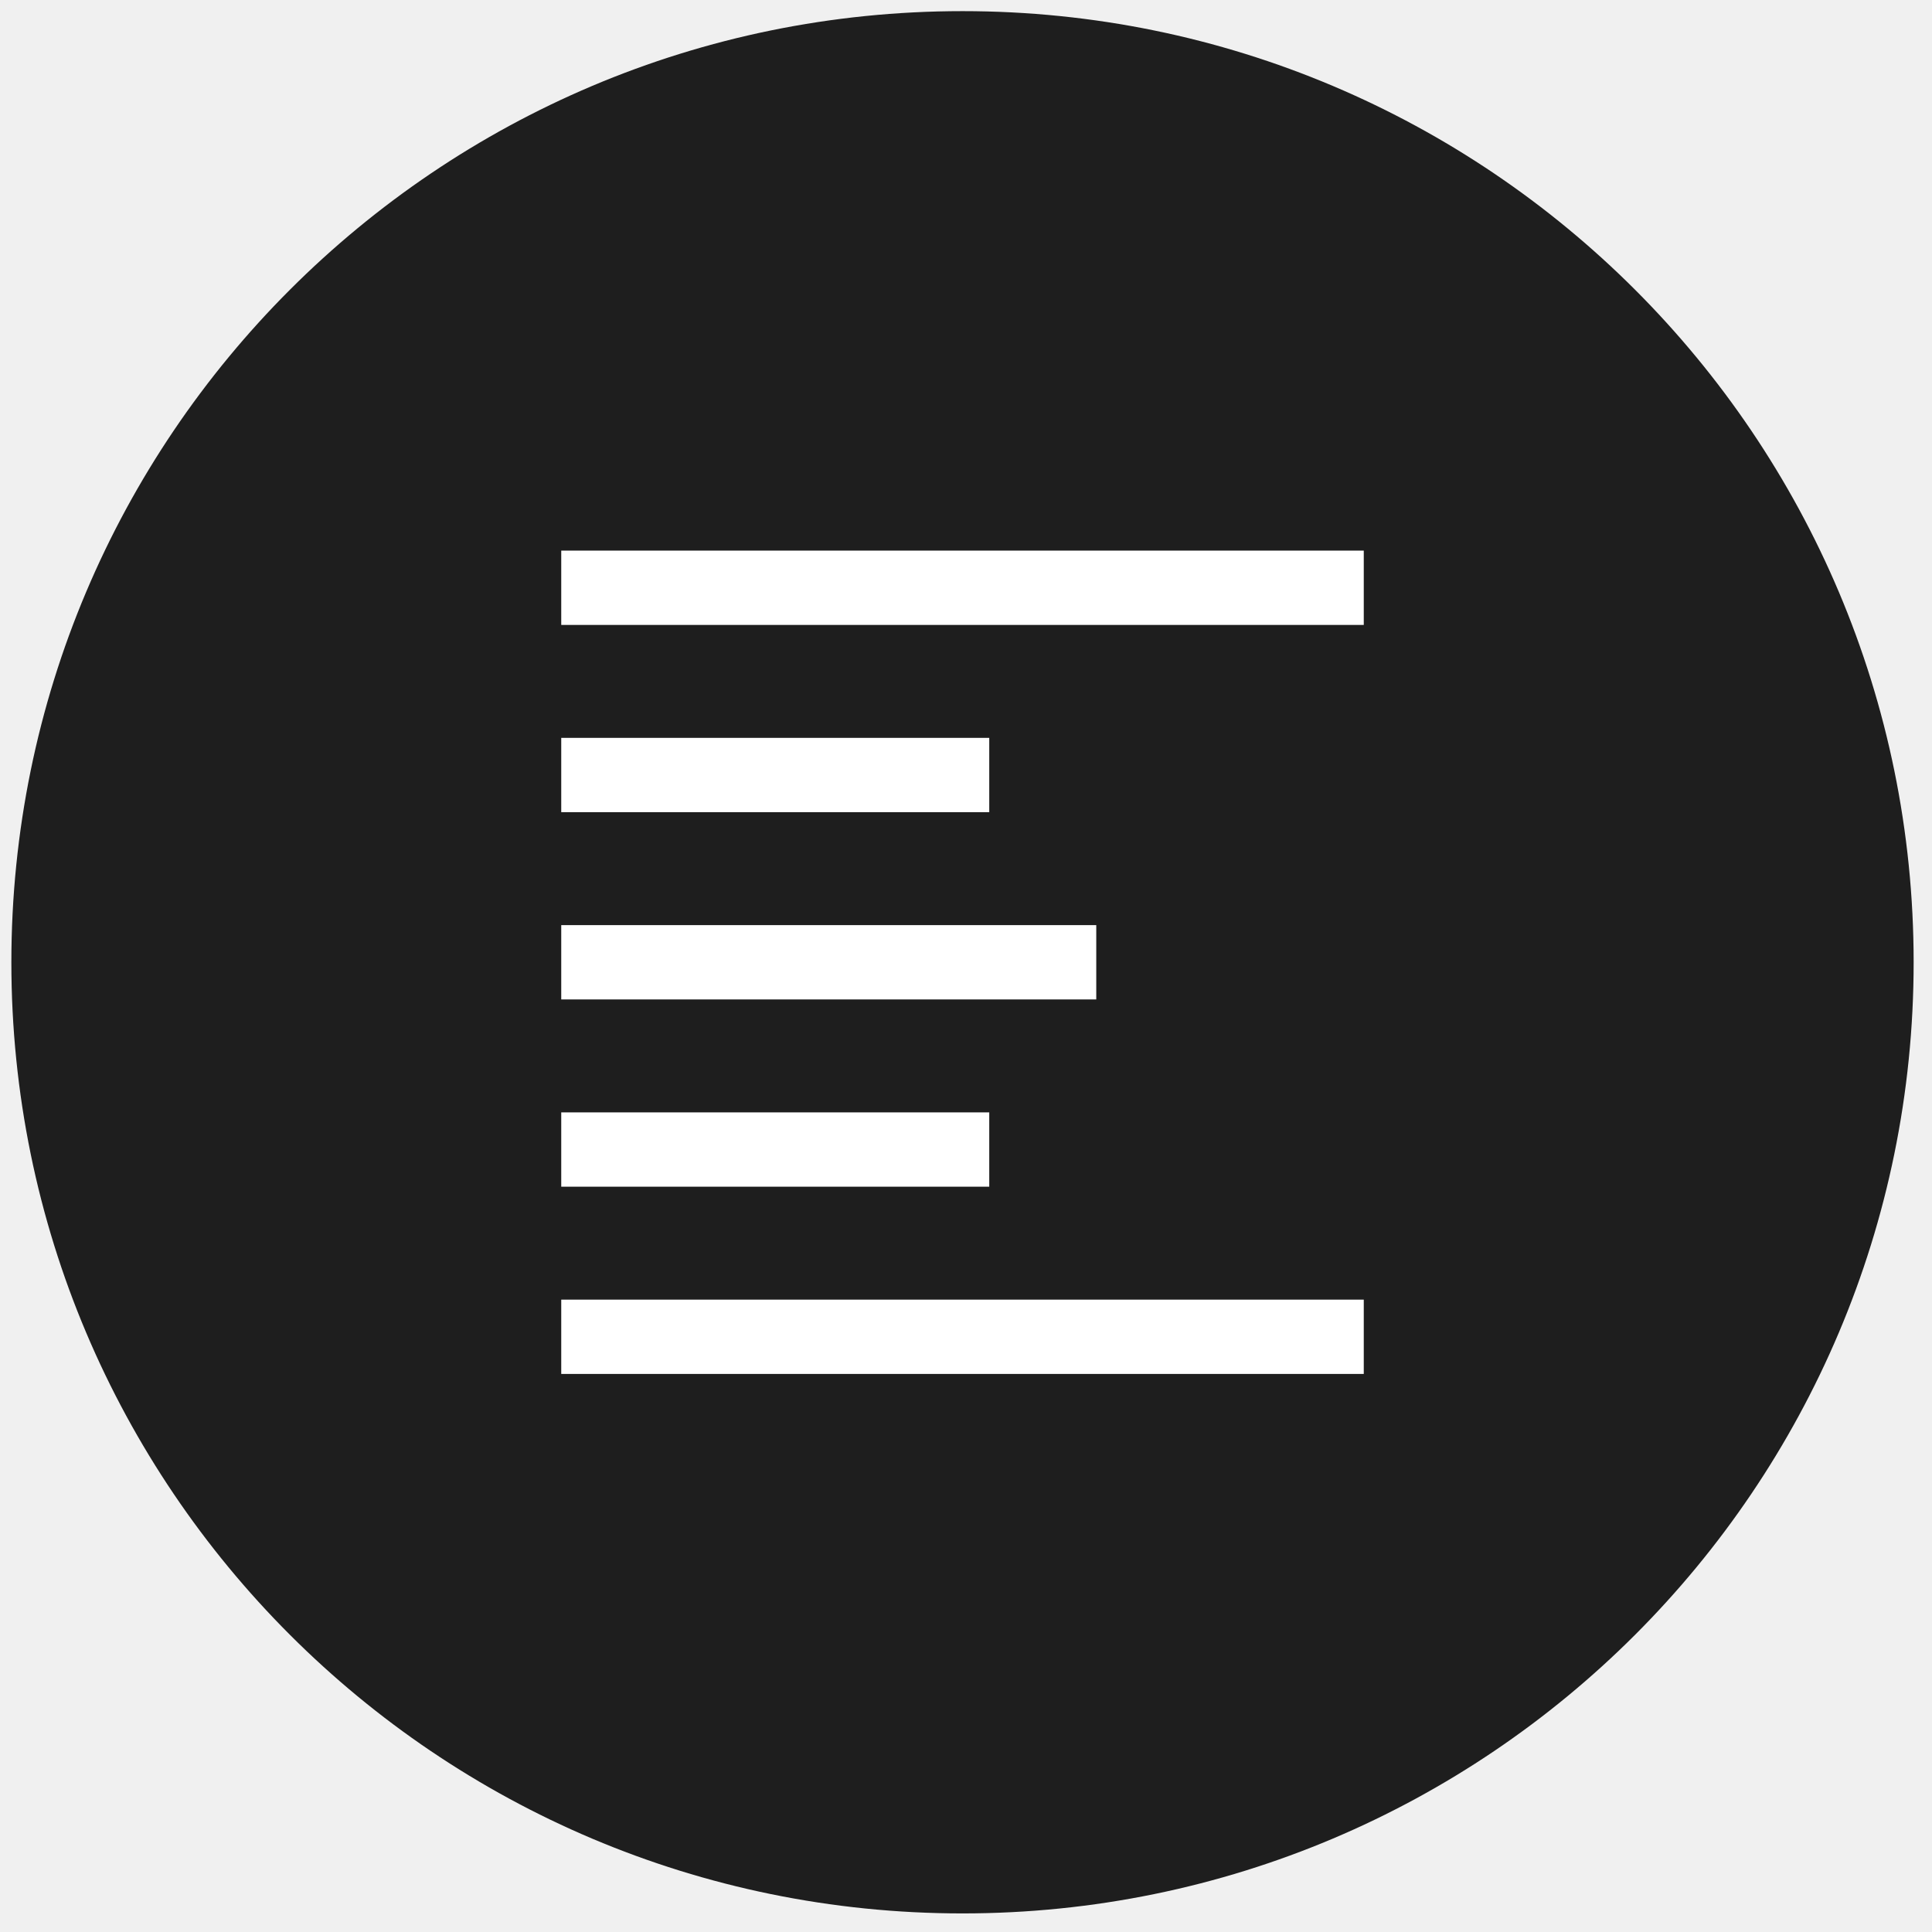
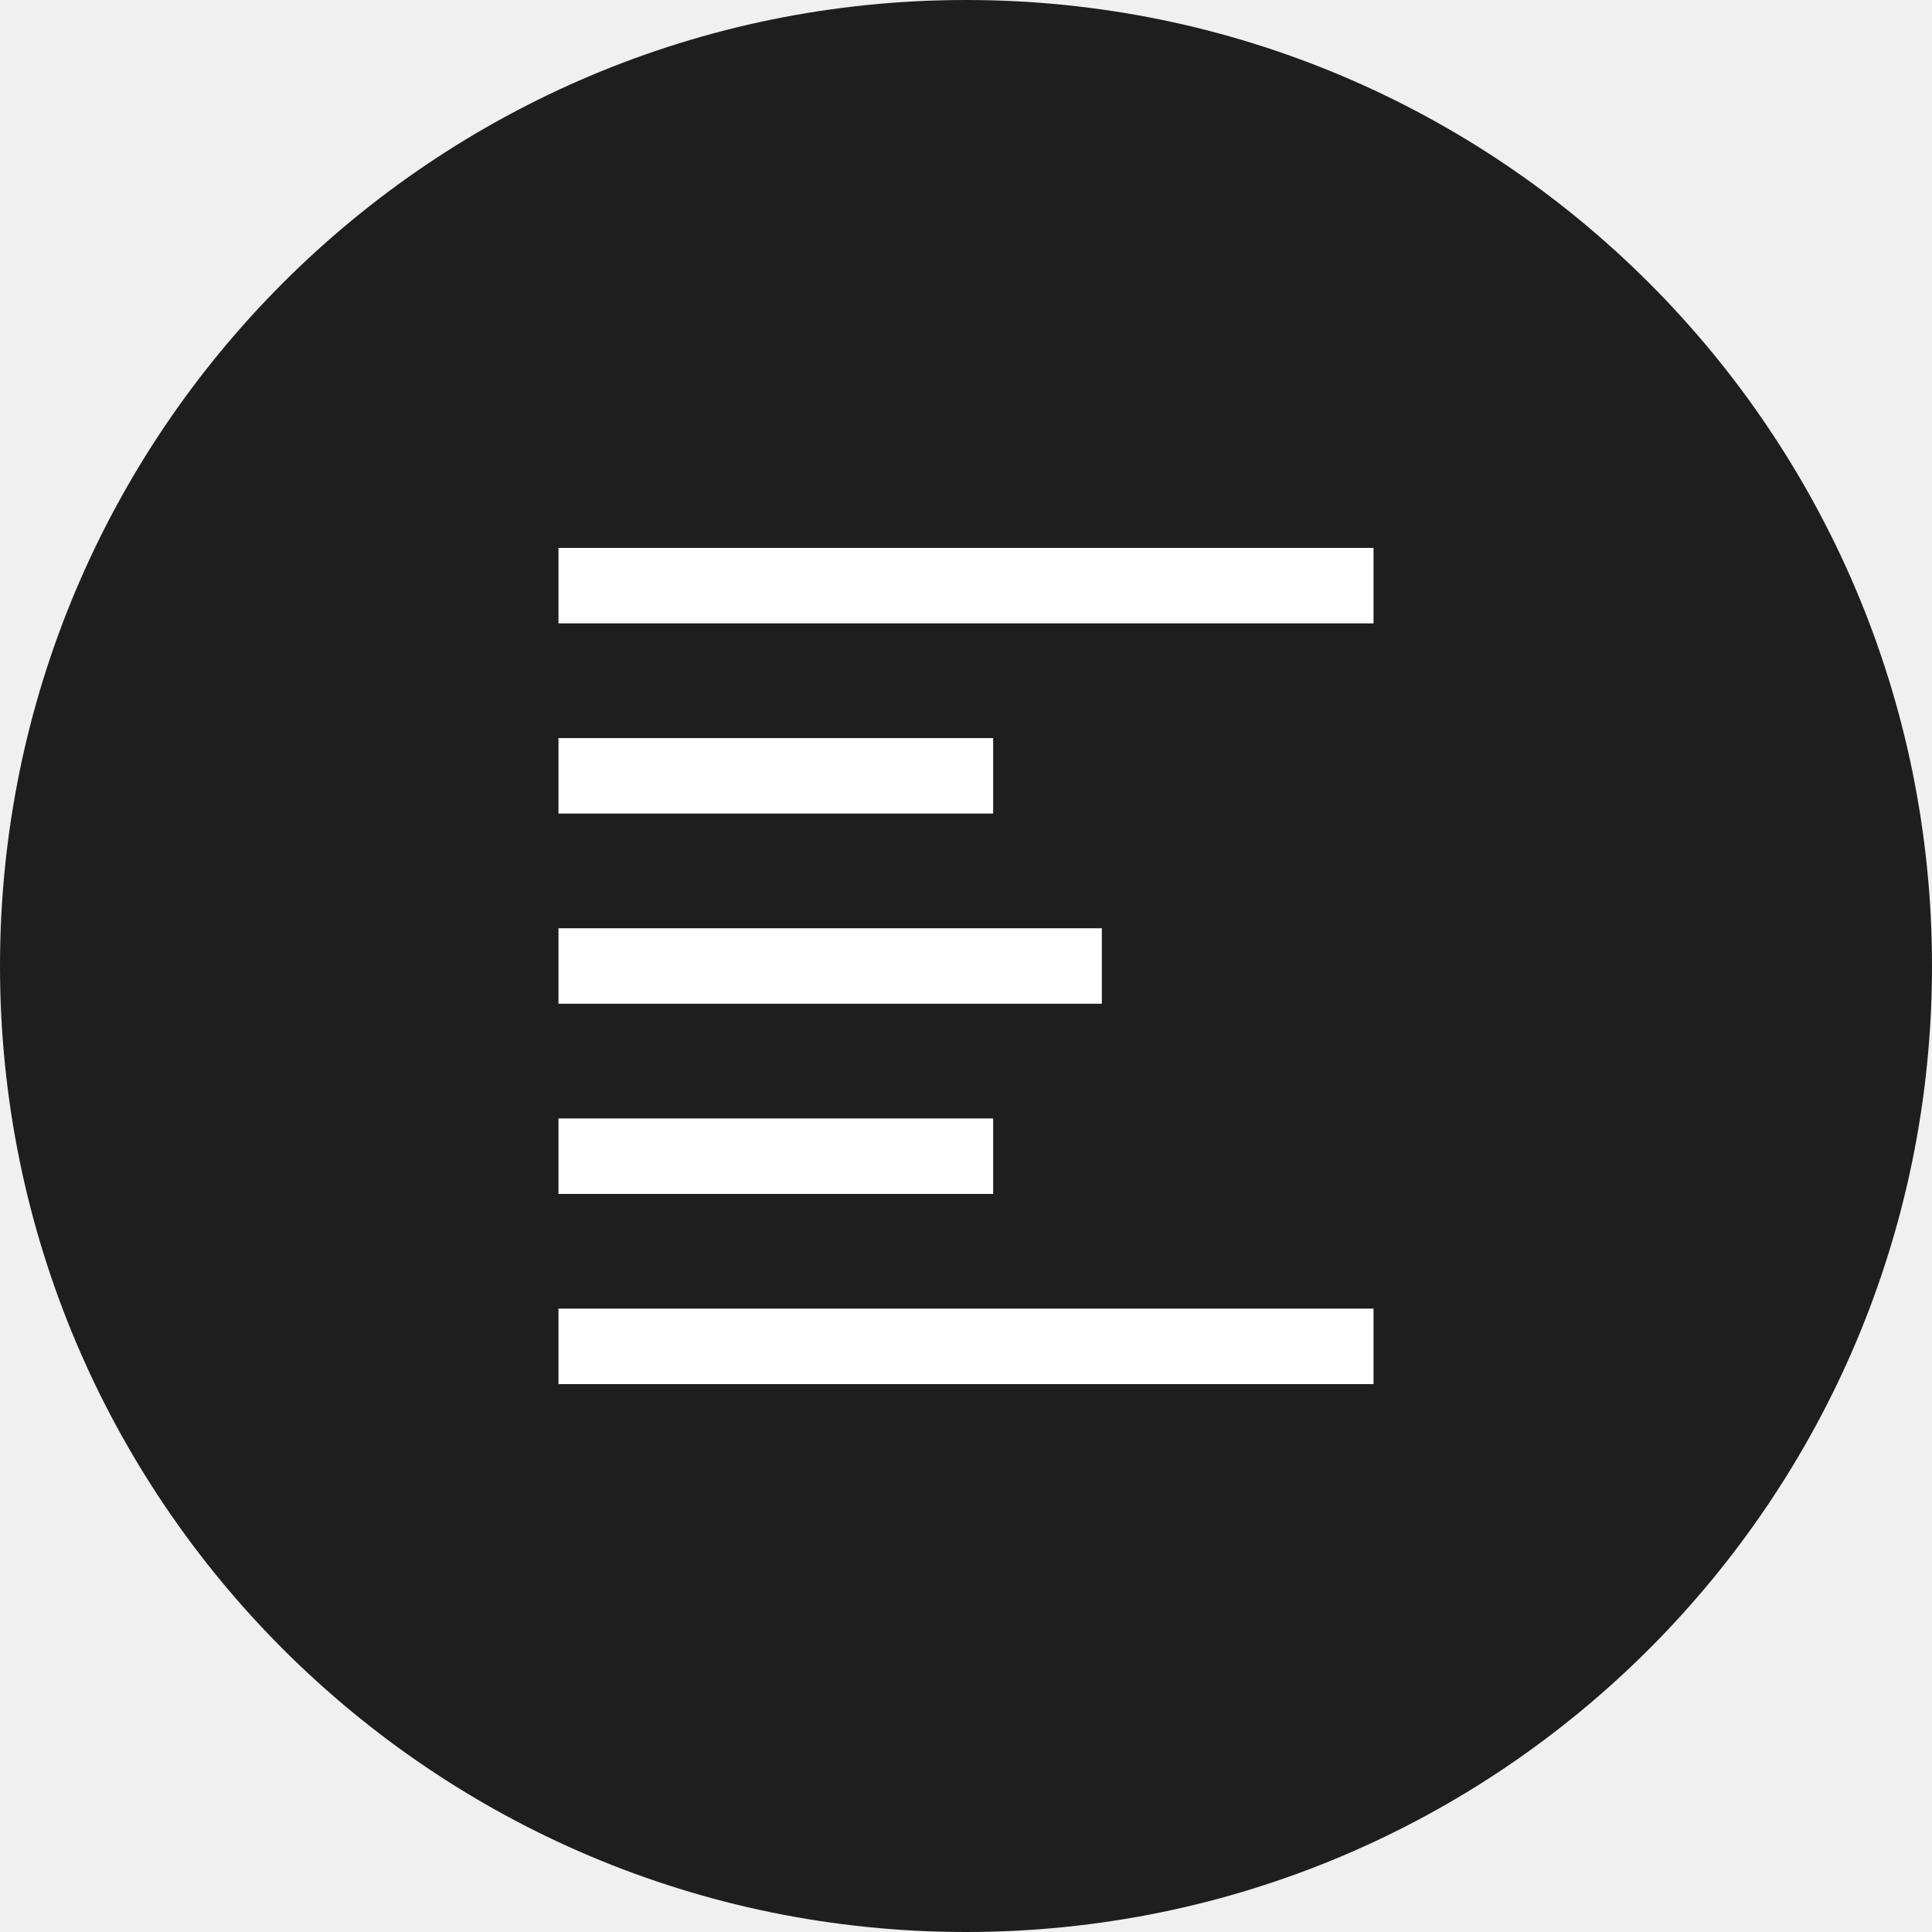
- <svg xmlns="http://www.w3.org/2000/svg" version="1.1" id="Layer_1" x="0px" y="0px" width="520px" height="520px" viewBox="0 0 520 520" enable-background="new 0 0 520 520" xml:space="preserve">
-   <g>
-     <circle fill="#1E1E1E" cx="259.059" cy="258.998" r="256" />
-   </g>
-   <g>
-     <line fill="none" stroke="#FFFFFF" stroke-width="20" stroke-miterlimit="10" x1="151.059" y1="158.198" x2="367.059" y2="158.198" />
-     <line fill="none" stroke="#FFFFFF" stroke-width="20" stroke-miterlimit="10" x1="151.059" y1="208.598" x2="266.259" y2="208.598" />
-     <line fill="none" stroke="#FFFFFF" stroke-width="20" stroke-miterlimit="10" x1="151.059" y1="258.998" x2="295.059" y2="258.998" />
-     <line fill="none" stroke="#FFFFFF" stroke-width="20" stroke-miterlimit="10" x1="151.059" y1="309.398" x2="266.259" y2="309.398" />
-     <line fill="none" stroke="#FFFFFF" stroke-width="20" stroke-miterlimit="10" x1="151.059" y1="359.798" x2="367.059" y2="359.798" />
+ <svg xmlns="http://www.w3.org/2000/svg" width="512" height="512">
+   <circle fill="#1E1E1E" cx="256" cy="256" r="256" />
+   <g fill="none" stroke="#FFF" stroke-width="20" stroke-miterlimit="10">
+     <path d="M148 155.201h216M148 205.6h115.2M148 256h144M148 306.401h115.2M148 356.8h216" />
  </g>
</svg>
